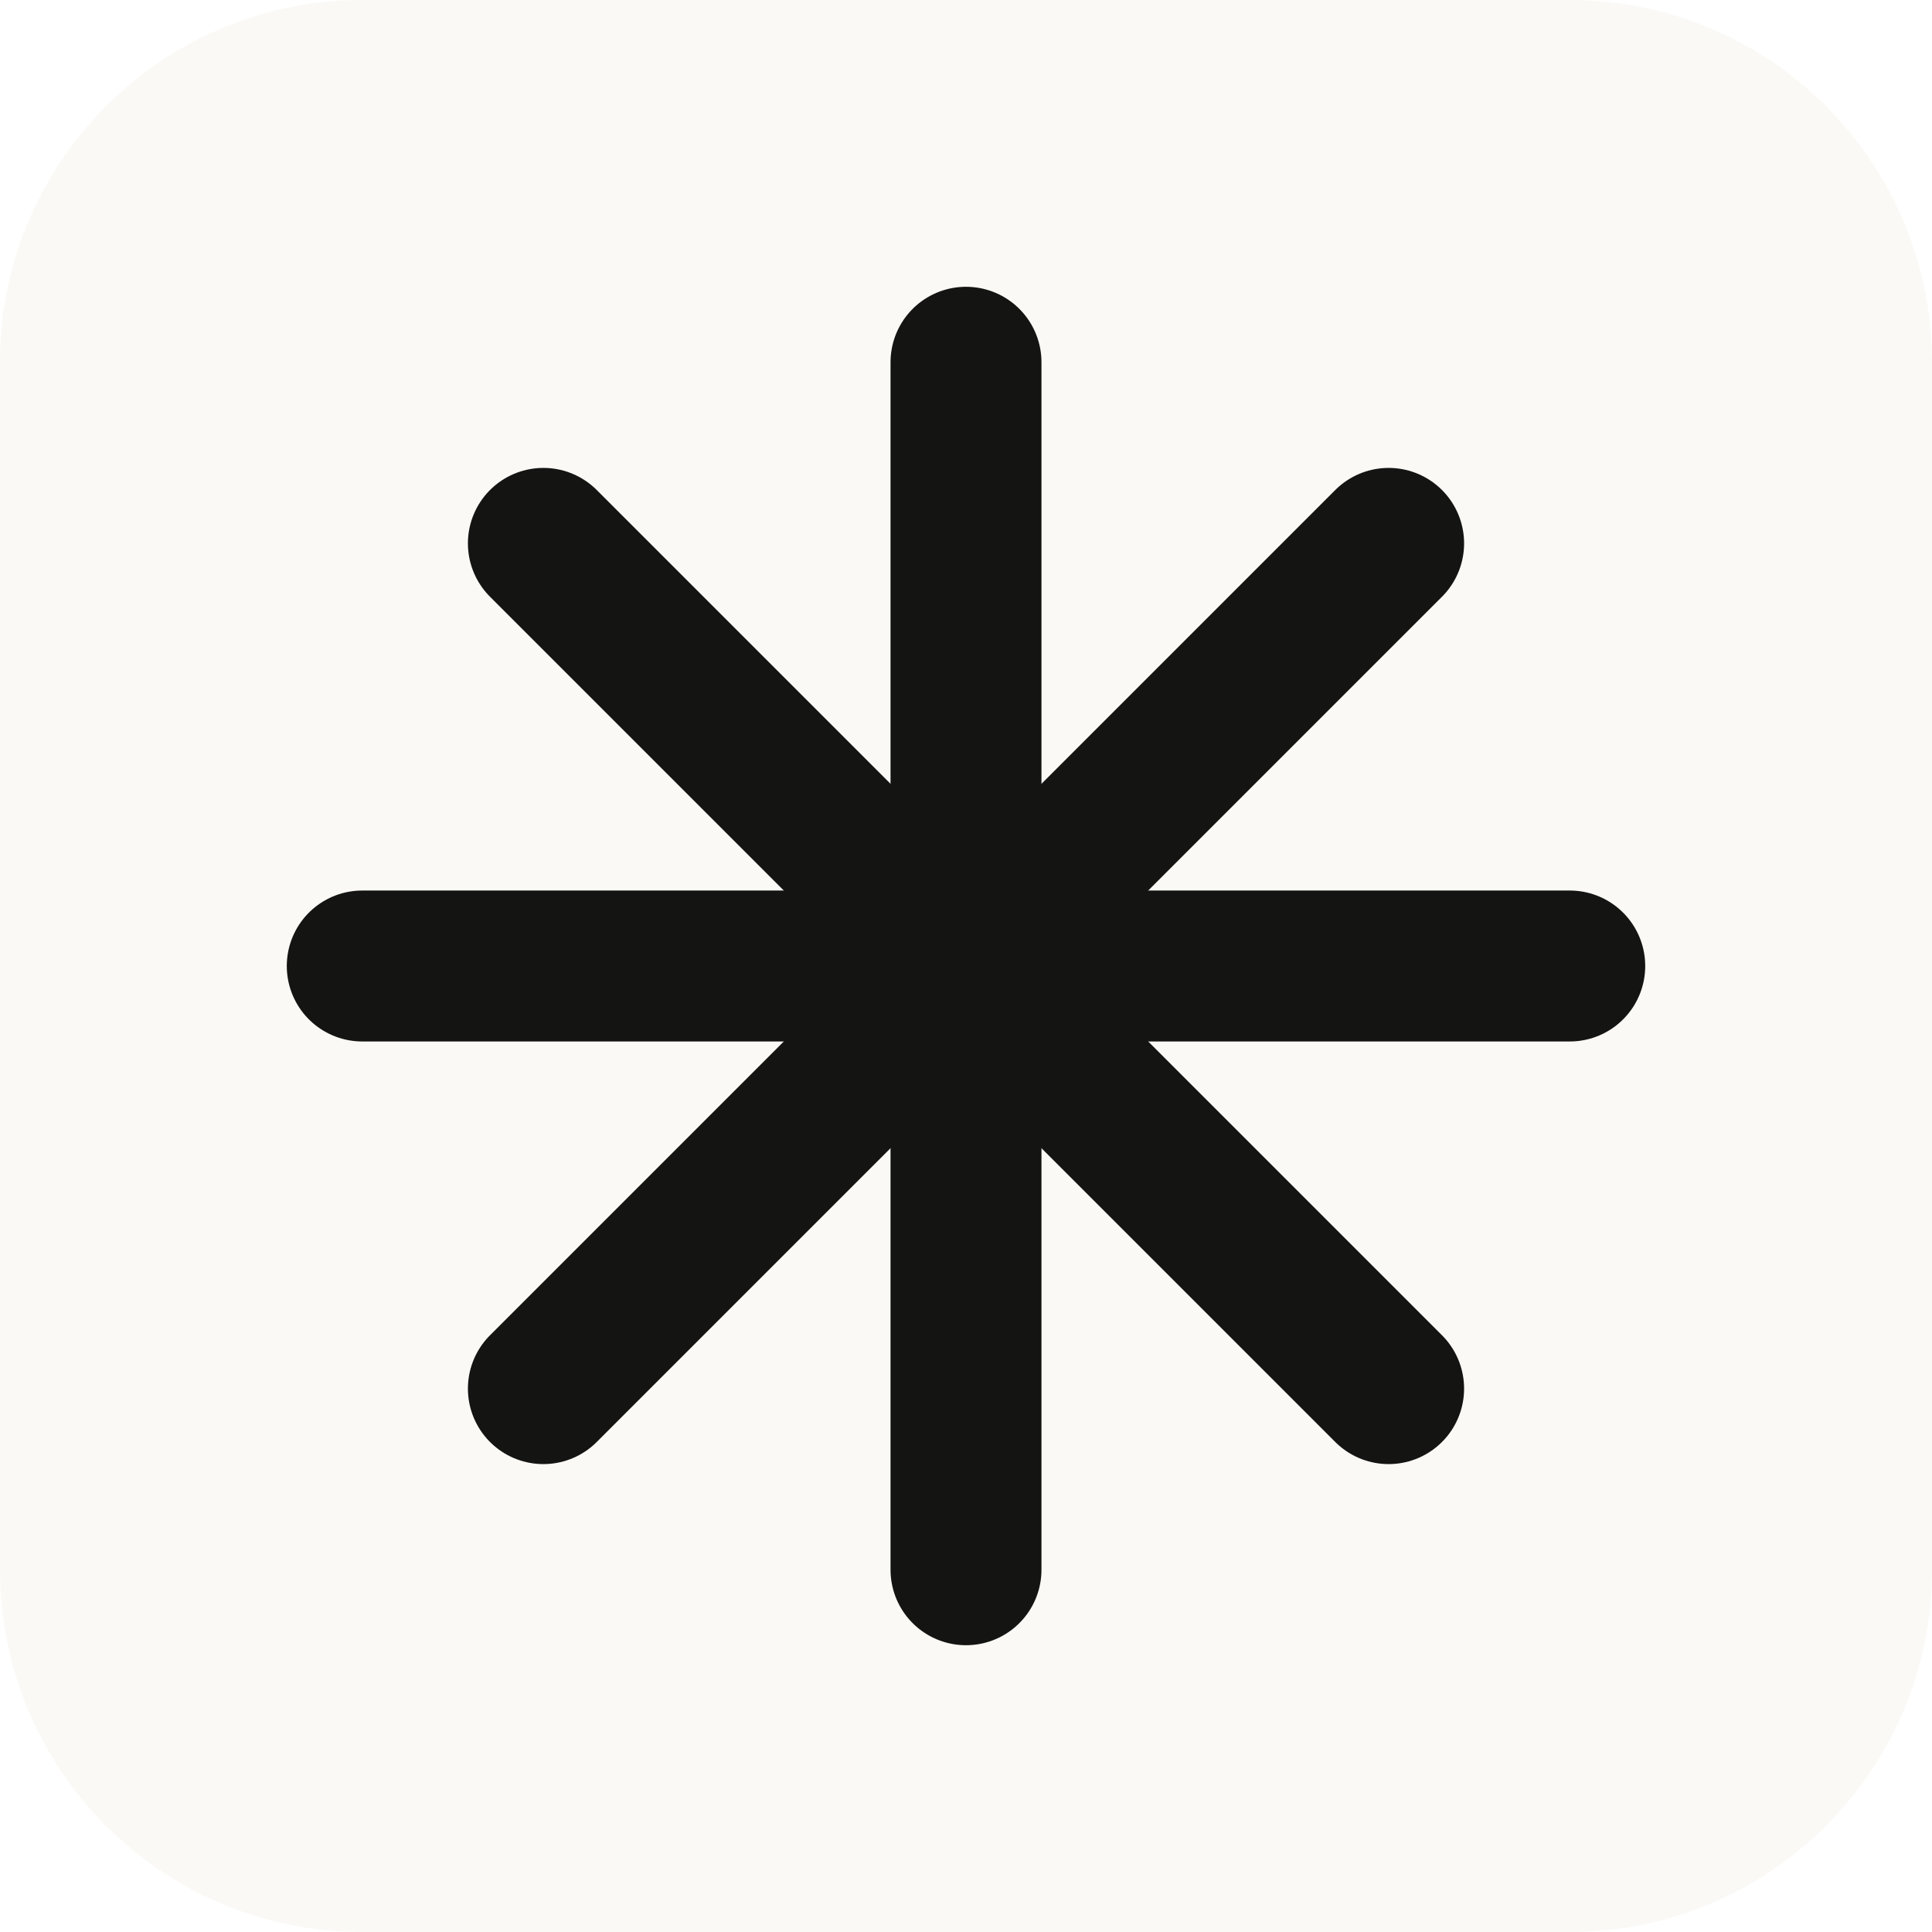
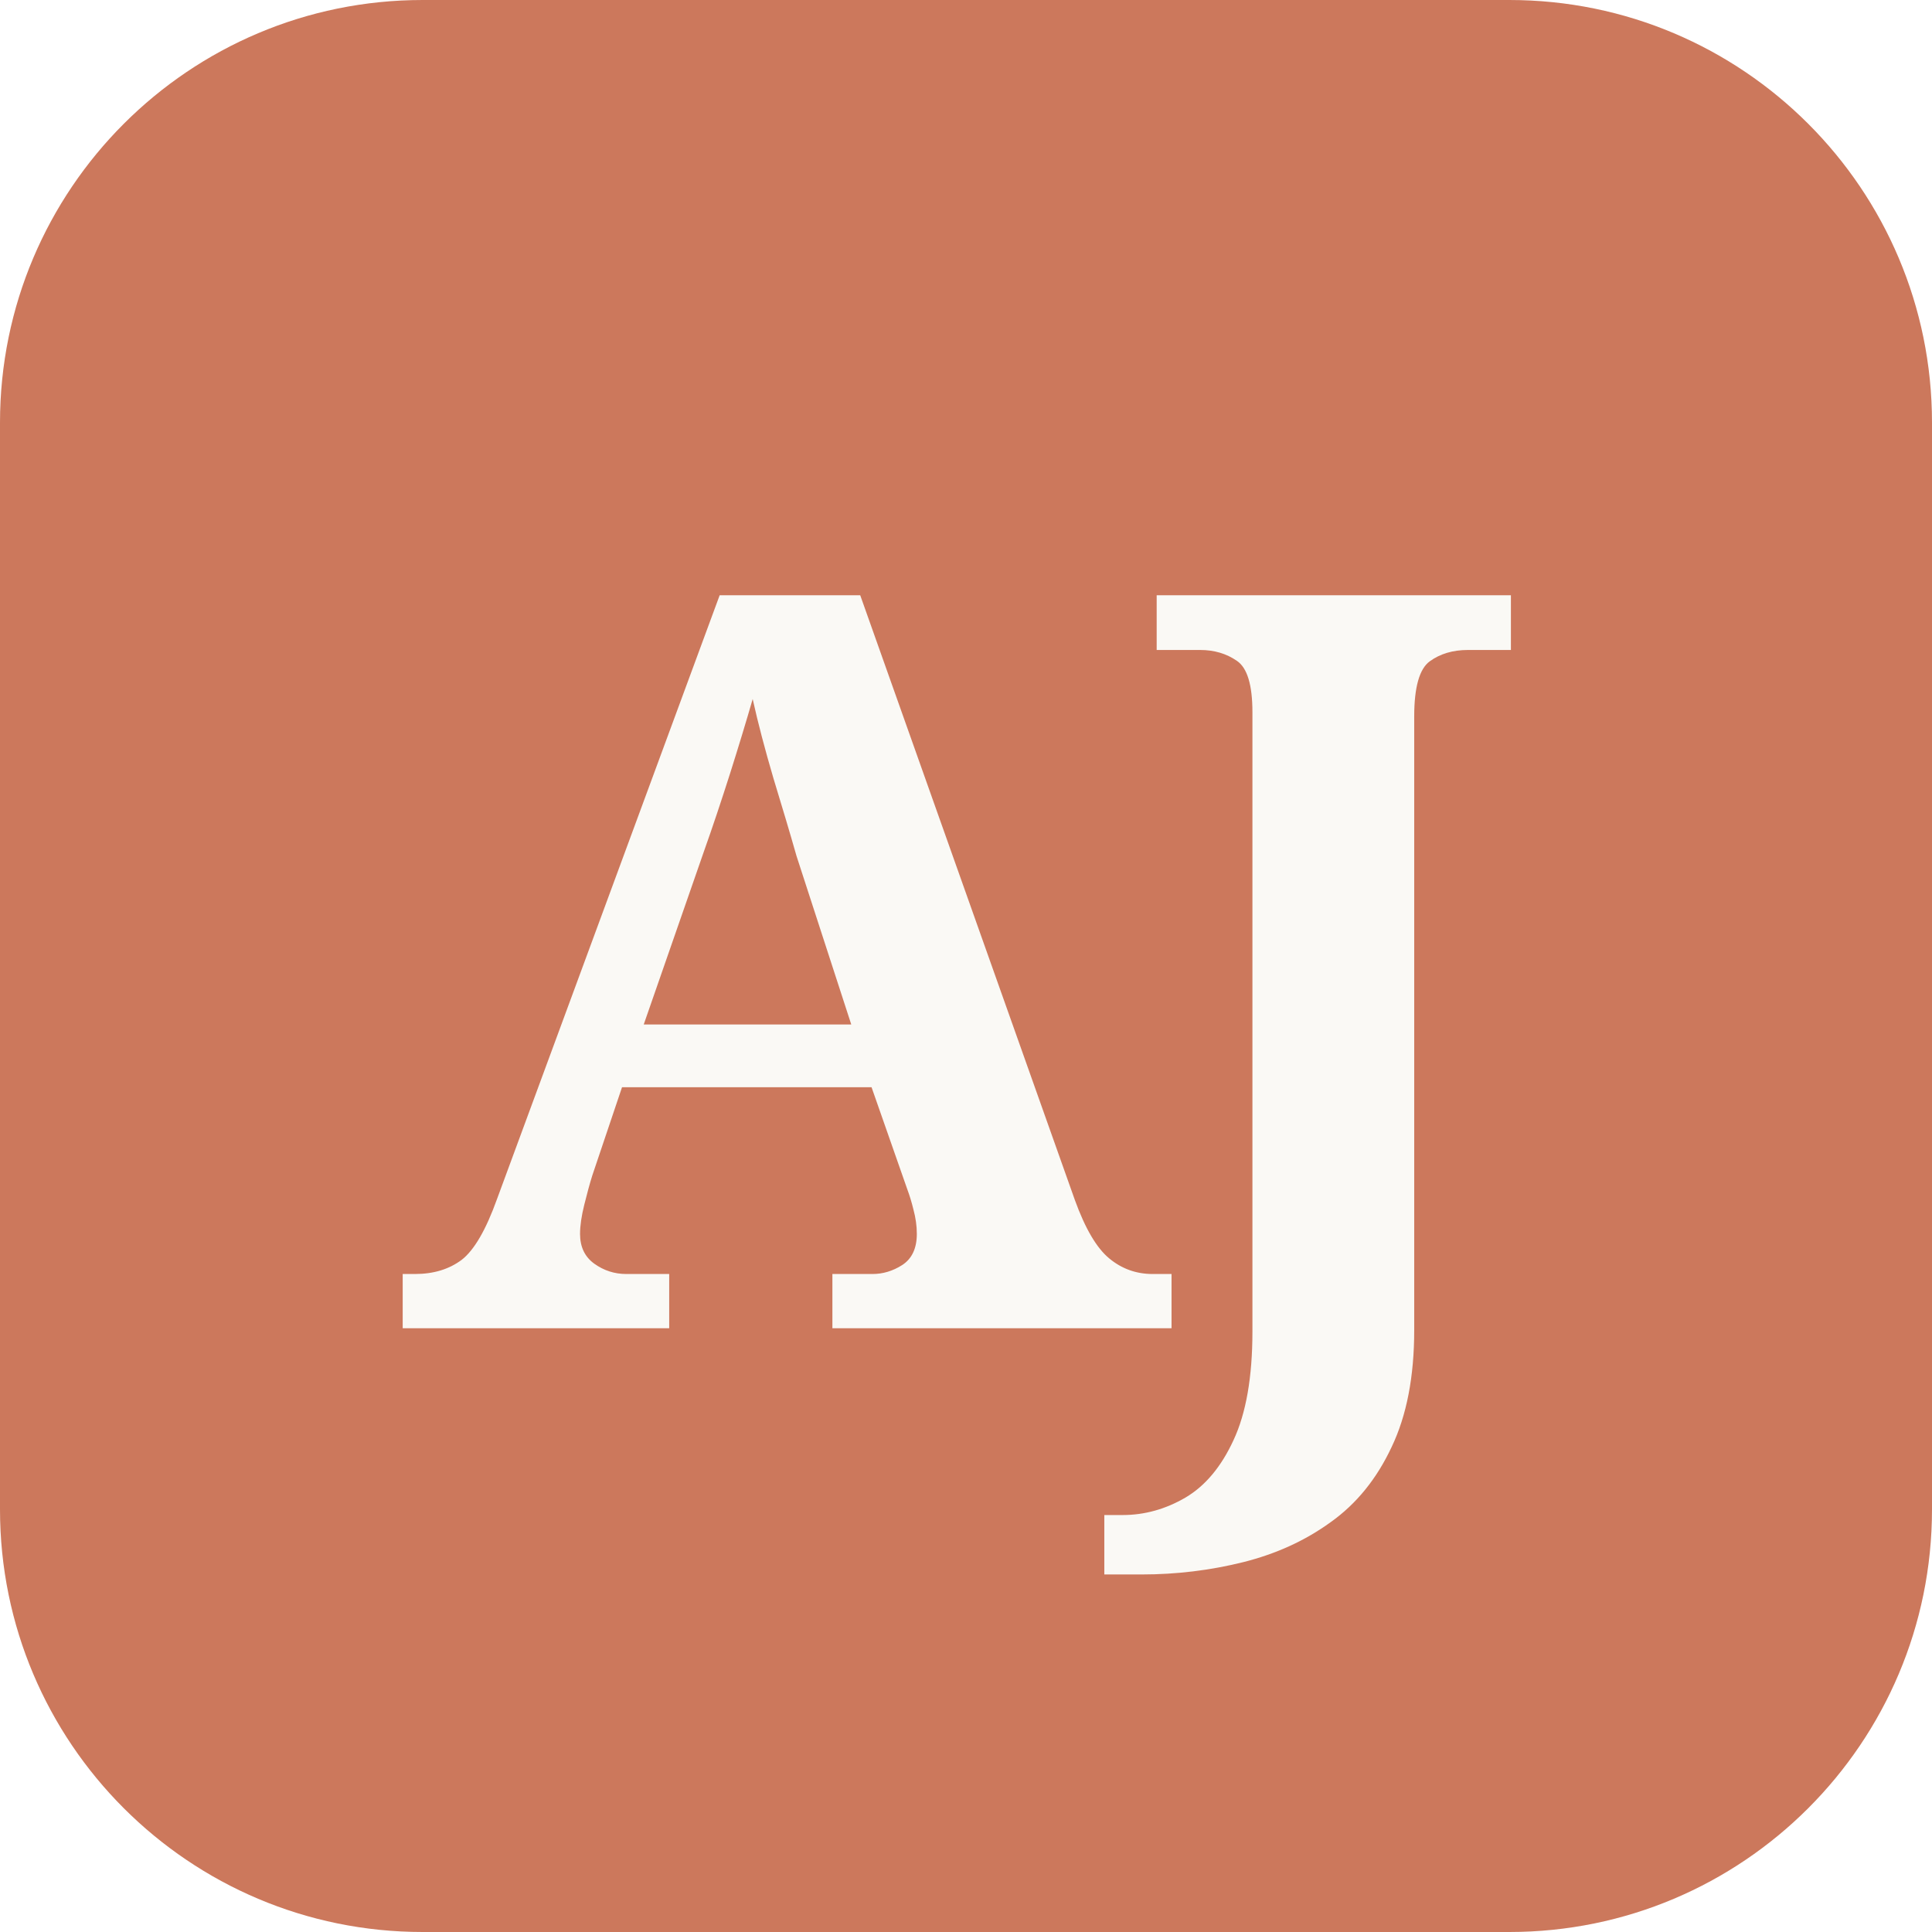
- <svg xmlns="http://www.w3.org/2000/svg" viewBox="0 0 32 32" fill="none">
-   <rect width="32" height="32" rx="6" fill="#faf9f5" />
-   <g stroke="#141413" stroke-width="2.5" stroke-linecap="round">
-     <line x1="16" y1="6" x2="16" y2="26" />
-     <line x1="6" y1="16" x2="26" y2="16" />
-     <line x1="9" y1="9" x2="23" y2="23" />
-     <line x1="23" y1="9" x2="9" y2="23" />
-   </g>
+ <svg xmlns="http://www.w3.org/2000/svg" viewBox="0 0 64 64">
+   <rect width="64" height="64" rx="14" fill="#cc785c" />
+   <text x="32" y="44" text-anchor="middle" font-family="Georgia, 'EB Garamond', 'Tiempos Headline', serif" font-size="34" font-weight="600" fill="#faf9f5" letter-spacing="-1.5">AJ</text>
</svg>
